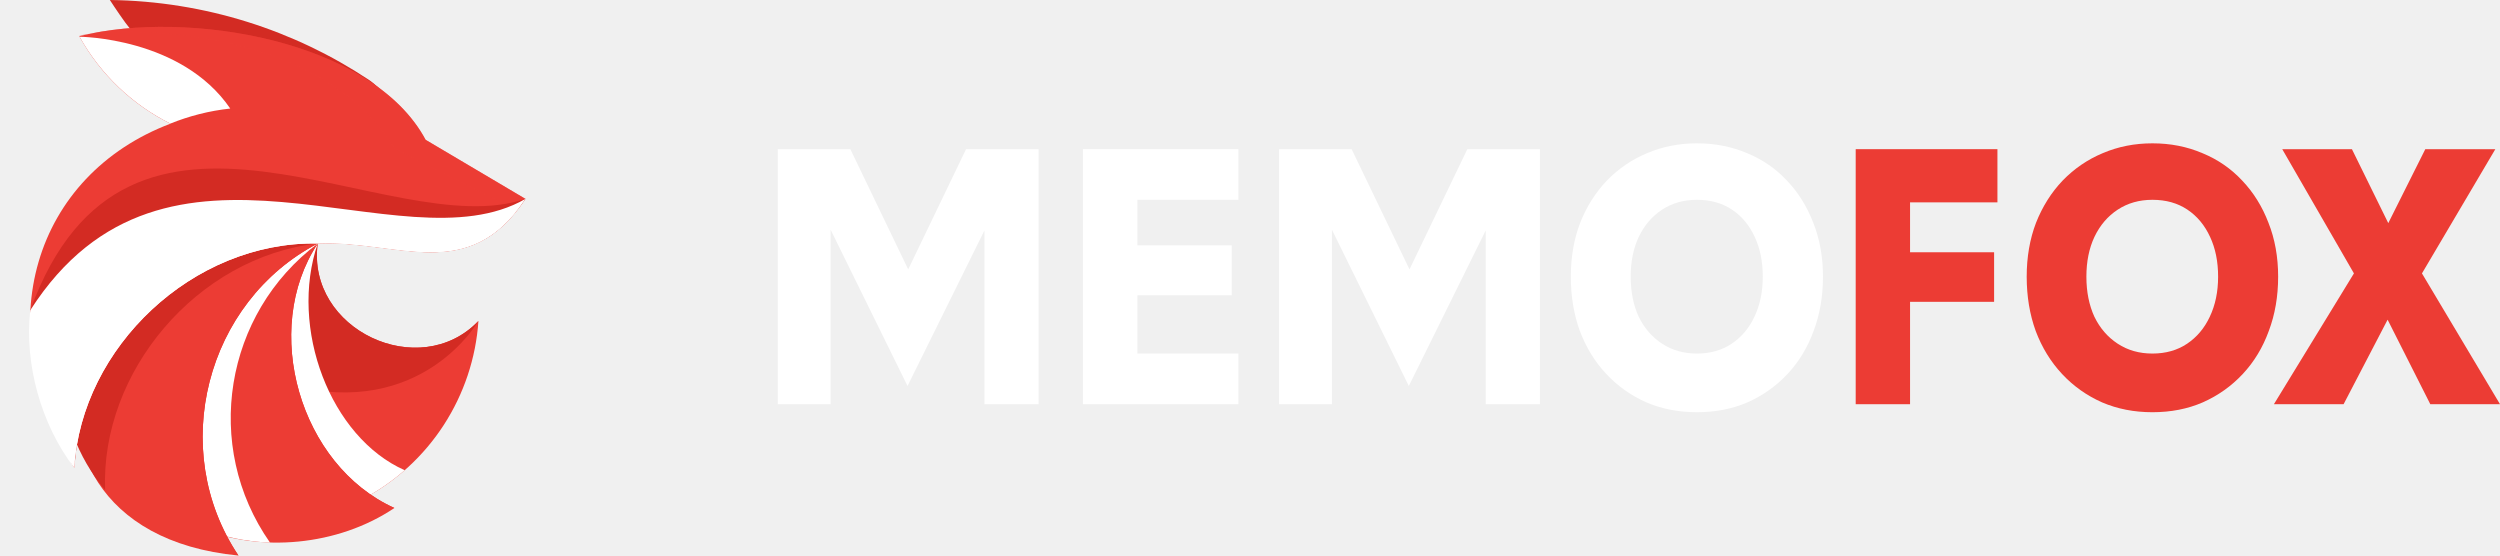
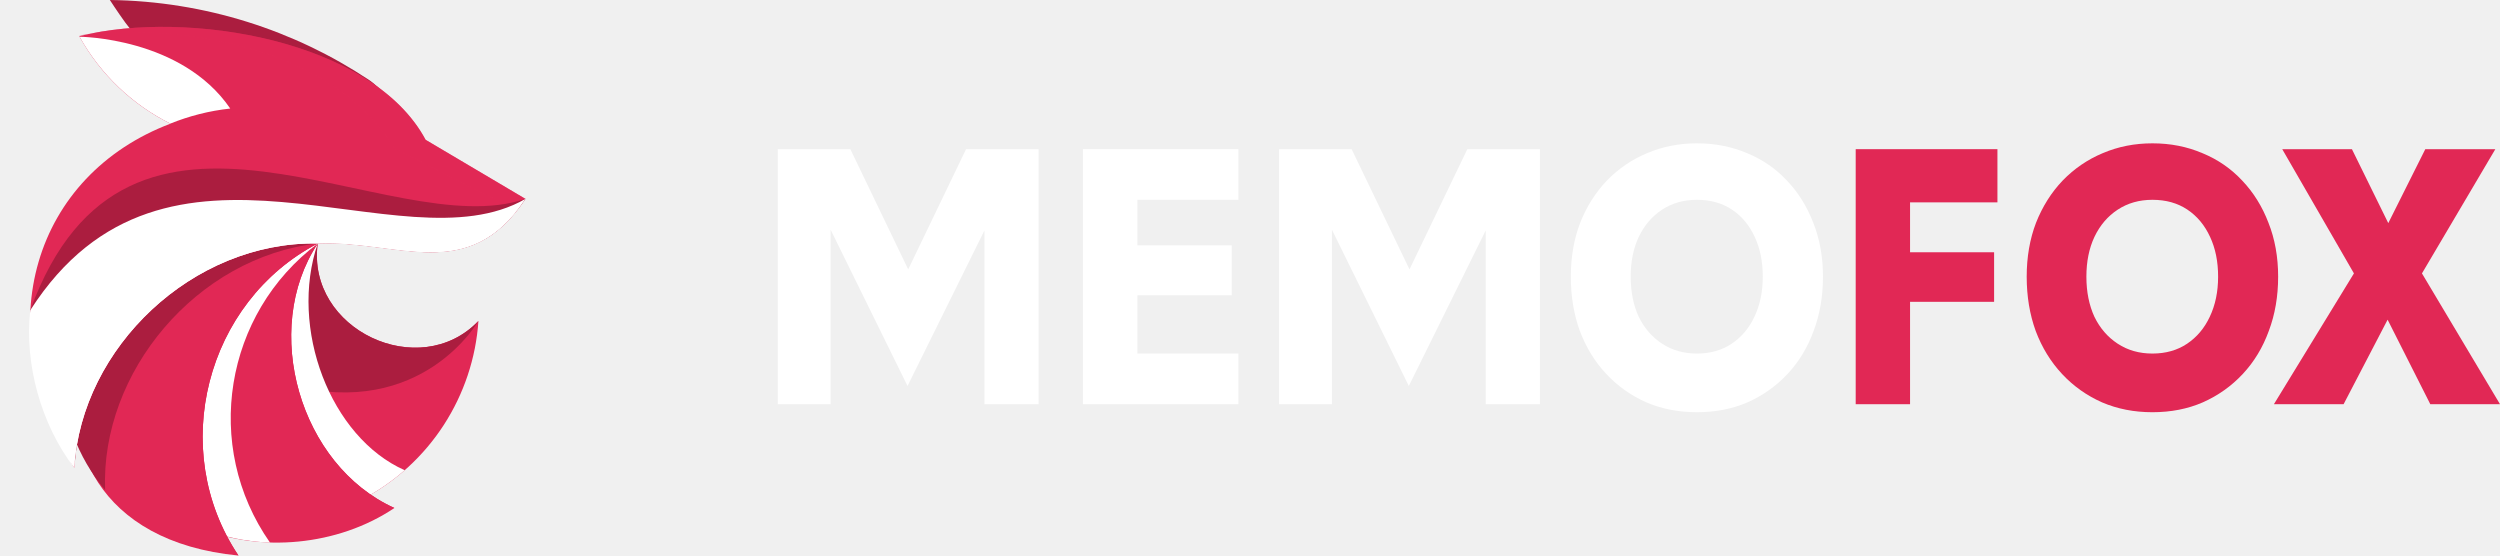
<svg xmlns="http://www.w3.org/2000/svg" width="180" height="40" viewBox="0 0 180 40" fill="none">
  <path d="M65.342 27.791L59.804 16.537V29.103H56V10.74H61.225L65.39 19.396L69.556 10.74H74.78V29.103H70.88V16.59L65.342 27.791Z" fill="white" />
  <path d="M77.97 10.74H89.166V14.386H81.895V17.665H88.685V21.259H81.895V25.456H89.166V29.103H77.97V10.74Z" fill="white" />
  <path d="M101.435 27.791L95.897 16.537V29.103H92.093V10.74H97.317L101.483 19.396L105.648 10.74H110.873V29.103H106.972V16.59L101.435 27.791Z" fill="white" />
  <path d="M113.1 19.921C113.1 18.505 113.325 17.21 113.774 16.039C114.239 14.867 114.882 13.852 115.7 12.996C116.535 12.139 117.498 11.483 118.589 11.028C119.697 10.556 120.893 10.32 122.177 10.32C123.477 10.32 124.681 10.556 125.789 11.028C126.896 11.483 127.851 12.139 128.654 12.996C129.472 13.852 130.106 14.867 130.556 16.039C131.021 17.21 131.254 18.505 131.254 19.921C131.254 21.338 131.029 22.641 130.58 23.83C130.147 25.019 129.521 26.051 128.702 26.925C127.883 27.8 126.92 28.482 125.813 28.971C124.721 29.444 123.509 29.68 122.177 29.68C120.861 29.68 119.649 29.444 118.541 28.971C117.434 28.482 116.471 27.8 115.652 26.925C114.833 26.051 114.199 25.019 113.75 23.83C113.316 22.641 113.1 21.338 113.1 19.921ZM117.41 19.921C117.41 21.005 117.602 21.967 117.988 22.807C118.389 23.629 118.951 24.276 119.673 24.748C120.395 25.22 121.23 25.456 122.177 25.456C123.14 25.456 123.975 25.22 124.681 24.748C125.387 24.276 125.933 23.629 126.318 22.807C126.72 21.967 126.92 21.005 126.92 19.921C126.92 18.837 126.728 17.884 126.342 17.062C125.957 16.222 125.411 15.566 124.705 15.094C123.999 14.622 123.156 14.386 122.177 14.386C121.23 14.386 120.395 14.622 119.673 15.094C118.951 15.566 118.389 16.222 117.988 17.062C117.602 17.884 117.41 18.837 117.41 19.921Z" fill="white" />
-   <path d="M133.61 10.74H143.815V14.57H137.524V18.163H143.575V21.731H137.524V29.103H133.61V10.74Z" fill="#EC3C34" />
-   <path d="M145.922 19.921C145.922 18.505 146.146 17.21 146.594 16.039C147.058 14.867 147.698 13.852 148.515 12.996C149.347 12.139 150.308 11.483 151.396 11.028C152.501 10.556 153.693 10.32 154.974 10.32C156.27 10.32 157.471 10.556 158.575 11.028C159.68 11.483 160.632 12.139 161.433 12.996C162.249 13.852 162.881 14.867 163.329 16.039C163.794 17.21 164.026 18.505 164.026 19.921C164.026 21.338 163.802 22.641 163.353 23.83C162.921 25.019 162.297 26.051 161.481 26.925C160.664 27.8 159.704 28.482 158.599 28.971C157.511 29.444 156.302 29.68 154.974 29.68C153.661 29.68 152.453 29.444 151.348 28.971C150.244 28.482 149.283 27.8 148.467 26.925C147.65 26.051 147.018 25.019 146.57 23.83C146.138 22.641 145.922 21.338 145.922 19.921ZM150.22 19.921C150.22 21.005 150.412 21.967 150.796 22.807C151.196 23.629 151.756 24.276 152.477 24.748C153.197 25.22 154.029 25.456 154.974 25.456C155.934 25.456 156.766 25.22 157.471 24.748C158.175 24.276 158.719 23.629 159.104 22.807C159.504 21.967 159.704 21.005 159.704 19.921C159.704 18.837 159.512 17.884 159.128 17.062C158.743 16.222 158.199 15.566 157.495 15.094C156.79 14.622 155.95 14.386 154.974 14.386C154.029 14.386 153.197 14.622 152.477 15.094C151.756 15.566 151.196 16.222 150.796 17.062C150.412 17.884 150.22 18.837 150.22 19.921Z" fill="#EC3C34" />
-   <path d="M174.621 10.74H179.664L174.381 19.685L180 29.103H174.982L171.908 23.017L168.739 29.103H163.721L169.483 19.685L164.321 10.74H169.339L171.956 16.065L174.621 10.74Z" fill="#EC3C34" />
-   <path fill-rule="evenodd" clip-rule="evenodd" d="M26.528 5.728C21.192 2.189 14.772 0.089 7.91 0C8.278 0.566 8.952 1.575 9.382 2.093C15.059 5.039 20.177 8.803 25.922 7.31C26.998 7.971 27.953 7.276 28.941 8.08C27.98 7.289 27.564 6.417 26.528 5.728Z" fill="#D32B23" />
-   <path fill-rule="evenodd" clip-rule="evenodd" d="M22.875 17.538C20.401 20.198 18.452 30.644 26.044 35.97C30.971 33.413 34.086 28.469 34.447 23.109C30.201 27.548 22.051 23.723 22.875 17.538Z" fill="#EC3C34" />
-   <path fill-rule="evenodd" clip-rule="evenodd" d="M22.875 17.538C21.417 19.106 20.142 23.389 20.899 27.726C30.413 30.221 34.447 23.109 34.447 23.109C30.201 27.548 22.051 23.723 22.875 17.538Z" fill="#D32B23" />
+   <path d="M133.61 10.74H143.815V14.57H137.524V18.163H143.575V21.731H137.524V29.103H133.61V10.74Z" fill="#E12855" />
+   <path d="M145.922 19.921C145.922 18.505 146.146 17.21 146.594 16.039C147.058 14.867 147.698 13.852 148.515 12.996C149.347 12.139 150.308 11.483 151.396 11.028C152.501 10.556 153.693 10.32 154.974 10.32C156.27 10.32 157.471 10.556 158.575 11.028C159.68 11.483 160.632 12.139 161.433 12.996C162.249 13.852 162.881 14.867 163.329 16.039C163.794 17.21 164.026 18.505 164.026 19.921C164.026 21.338 163.802 22.641 163.353 23.83C162.921 25.019 162.297 26.051 161.481 26.925C160.664 27.8 159.704 28.482 158.599 28.971C157.511 29.444 156.302 29.68 154.974 29.68C153.661 29.68 152.453 29.444 151.348 28.971C150.244 28.482 149.283 27.8 148.467 26.925C147.65 26.051 147.018 25.019 146.57 23.83C146.138 22.641 145.922 21.338 145.922 19.921ZM150.22 19.921C150.22 21.005 150.412 21.967 150.796 22.807C151.196 23.629 151.756 24.276 152.477 24.748C153.197 25.22 154.029 25.456 154.974 25.456C155.934 25.456 156.766 25.22 157.471 24.748C158.175 24.276 158.719 23.629 159.104 22.807C159.504 21.967 159.704 21.005 159.704 19.921C159.704 18.837 159.512 17.884 159.128 17.062C158.743 16.222 158.199 15.566 157.495 15.094C156.79 14.622 155.95 14.386 154.974 14.386C154.029 14.386 153.197 14.622 152.477 15.094C151.756 15.566 151.196 16.222 150.796 17.062C150.412 17.884 150.22 18.837 150.22 19.921Z" fill="#E12855" />
+   <path d="M174.621 10.74H179.664L174.381 19.685L180 29.103H174.982L171.908 23.017L168.739 29.103H163.721L169.483 19.685L164.321 10.74H169.339L171.956 16.065L174.621 10.74Z" fill="#E12855" />
+   <path fill-rule="evenodd" clip-rule="evenodd" d="M26.528 5.728C21.192 2.189 14.772 0.089 7.91 0C8.278 0.566 8.952 1.575 9.382 2.093C15.059 5.039 20.177 8.803 25.922 7.31C26.998 7.971 27.953 7.276 28.941 8.08C27.98 7.289 27.564 6.417 26.528 5.728Z" fill="#AB1D3F" />
+   <path fill-rule="evenodd" clip-rule="evenodd" d="M22.875 17.538C20.401 20.198 18.452 30.644 26.044 35.97C30.971 33.413 34.086 28.469 34.447 23.109C30.201 27.548 22.051 23.723 22.875 17.538Z" fill="#E12855" />
+   <path fill-rule="evenodd" clip-rule="evenodd" d="M22.875 17.538C21.417 19.106 20.142 23.389 20.899 27.726C30.413 30.221 34.447 23.109 34.447 23.109C30.201 27.548 22.051 23.723 22.875 17.538Z" fill="#AB1D3F" />
  <path fill-rule="evenodd" clip-rule="evenodd" d="M22.875 17.538C20.415 20.259 18.493 30.671 26.044 35.97C27.175 35.383 28.211 34.667 29.138 33.856C23.781 31.483 20.803 23.621 22.875 17.538Z" fill="white" />
-   <path fill-rule="evenodd" clip-rule="evenodd" d="M22.875 17.538C16.966 18.616 8.57 25.284 14.37 38.002C18.711 39.809 24.327 39.311 28.395 36.577C21.58 33.501 18.779 23.736 22.875 17.538Z" fill="#EC3C34" />
-   <path fill-rule="evenodd" clip-rule="evenodd" d="M22.876 17.538C19.38 18.179 15.018 20.77 13.239 25.414C14.977 38.056 28.396 36.57 28.396 36.57C21.581 33.501 18.78 23.736 22.876 17.538Z" fill="#EC3C34" />
+   <path fill-rule="evenodd" clip-rule="evenodd" d="M22.875 17.538C16.966 18.616 8.57 25.284 14.37 38.002C18.711 39.809 24.327 39.311 28.395 36.577C21.58 33.501 18.779 23.736 22.875 17.538Z" fill="#E12855" />
+   <path fill-rule="evenodd" clip-rule="evenodd" d="M22.876 17.538C19.38 18.179 15.018 20.77 13.239 25.414C14.977 38.056 28.396 36.57 28.396 36.57C21.581 33.501 18.78 23.736 22.876 17.538Z" fill="#E12855" />
  <path fill-rule="evenodd" clip-rule="evenodd" d="M22.875 17.538C16.966 18.616 8.57 25.284 14.37 38.002C15.972 38.636 17.689 39.004 19.44 39.066C14.568 32.11 16.169 22.57 22.875 17.538Z" fill="white" />
-   <path fill-rule="evenodd" clip-rule="evenodd" d="M22.889 17.525C5.613 11.006 -3.144 38.036 17.171 40C12.067 32.383 14.827 21.718 22.889 17.525Z" fill="#EC3C34" />
-   <path fill-rule="evenodd" clip-rule="evenodd" d="M22.889 17.525C18.377 16.141 14.138 16.482 10.949 18.466C10.778 18.957 15.331 7.917 10.444 19.987C5.558 32.056 14.043 38.377 17.171 40C12.066 32.383 14.827 21.719 22.889 17.525Z" fill="#EC3C34" />
-   <path fill-rule="evenodd" clip-rule="evenodd" d="M22.889 17.525C13.307 14.586 4.958 19.414 5.258 31.299C5.797 32.765 6.58 34.115 7.569 35.288C7.228 26.806 14.159 18.514 22.889 17.525Z" fill="#D32B23" />
-   <path fill-rule="evenodd" clip-rule="evenodd" d="M12.271 8.905C2.519 12.601 -0.977 23.457 5.347 33.685C5.858 25.025 13.88 17.361 22.875 17.531C28.723 17.293 33.697 20.532 37.834 14.32L30.644 10.065C26.808 2.891 13.505 0.675 5.756 2.591C5.749 2.611 5.736 2.625 5.729 2.646C7.262 5.407 9.572 7.562 12.271 8.905Z" fill="#EC3C34" />
-   <path fill-rule="evenodd" clip-rule="evenodd" d="M2.178 22.339C2.396 25.503 2.771 30.924 5.388 33.276C6.09 24.78 14.043 17.361 22.875 17.525C28.723 17.286 33.698 20.525 37.834 14.313C28.021 17.716 9.198 3.014 2.178 22.339Z" fill="#D32B23" />
-   <path opacity="0.5" fill-rule="evenodd" clip-rule="evenodd" d="M37.834 14.32L30.644 10.065C26.807 2.891 13.504 0.675 5.756 2.591C5.749 2.611 5.735 2.625 5.729 2.646C4.747 2.311 22.064 0.429 28.429 10.699L35.96 14.517L37.834 14.32Z" fill="#EC3C34" />
+   <path fill-rule="evenodd" clip-rule="evenodd" d="M22.889 17.525C5.613 11.006 -3.144 38.036 17.171 40C12.067 32.383 14.827 21.718 22.889 17.525Z" fill="#E12855" />
+   <path fill-rule="evenodd" clip-rule="evenodd" d="M22.889 17.525C18.377 16.141 14.138 16.482 10.949 18.466C10.778 18.957 15.331 7.917 10.444 19.987C5.558 32.056 14.043 38.377 17.171 40C12.066 32.383 14.827 21.719 22.889 17.525Z" fill="#E12855" />
+   <path fill-rule="evenodd" clip-rule="evenodd" d="M22.889 17.525C13.307 14.586 4.958 19.414 5.258 31.299C5.797 32.765 6.58 34.115 7.569 35.288C7.228 26.806 14.159 18.514 22.889 17.525Z" fill="#AB1D3F" />
+   <path fill-rule="evenodd" clip-rule="evenodd" d="M12.271 8.905C2.519 12.601 -0.977 23.457 5.347 33.685C5.858 25.025 13.88 17.361 22.875 17.531C28.723 17.293 33.697 20.532 37.834 14.32L30.644 10.065C26.808 2.891 13.505 0.675 5.756 2.591C5.749 2.611 5.736 2.625 5.729 2.646C7.262 5.407 9.572 7.562 12.271 8.905Z" fill="#E12855" />
+   <path fill-rule="evenodd" clip-rule="evenodd" d="M2.178 22.339C2.396 25.503 2.771 30.924 5.388 33.276C6.09 24.78 14.043 17.361 22.875 17.525C28.723 17.286 33.698 20.525 37.834 14.313C28.021 17.716 9.198 3.014 2.178 22.339Z" fill="#AB1D3F" />
+   <path opacity="0.5" fill-rule="evenodd" clip-rule="evenodd" d="M37.834 14.32L30.644 10.065C26.807 2.891 13.504 0.675 5.756 2.591C5.749 2.611 5.735 2.625 5.729 2.646C4.747 2.311 22.064 0.429 28.429 10.699L35.96 14.517L37.834 14.32Z" fill="#E12855" />
  <path fill-rule="evenodd" clip-rule="evenodd" d="M2.178 22.338C1.742 26.184 2.955 30.576 5.347 33.685C5.858 25.025 13.879 17.361 22.875 17.531C28.722 17.292 33.697 20.531 37.834 14.319C28.818 19.522 11.978 7.05 2.178 22.338Z" fill="white" />
  <path fill-rule="evenodd" clip-rule="evenodd" d="M5.347 33.685C5.858 25.025 13.879 17.361 22.875 17.531C28.722 17.292 33.697 20.531 37.834 14.319C34.038 19.836 28.314 17.108 22.889 17.231C14.179 17.088 5.149 24.636 5.347 33.685Z" fill="white" />
  <path fill-rule="evenodd" clip-rule="evenodd" d="M16.578 7.815C13.068 2.68 5.729 2.646 5.729 2.646C7.262 5.401 9.572 7.556 12.264 8.899C13.614 8.353 15.065 7.978 16.578 7.815Z" fill="white" />
</svg>
